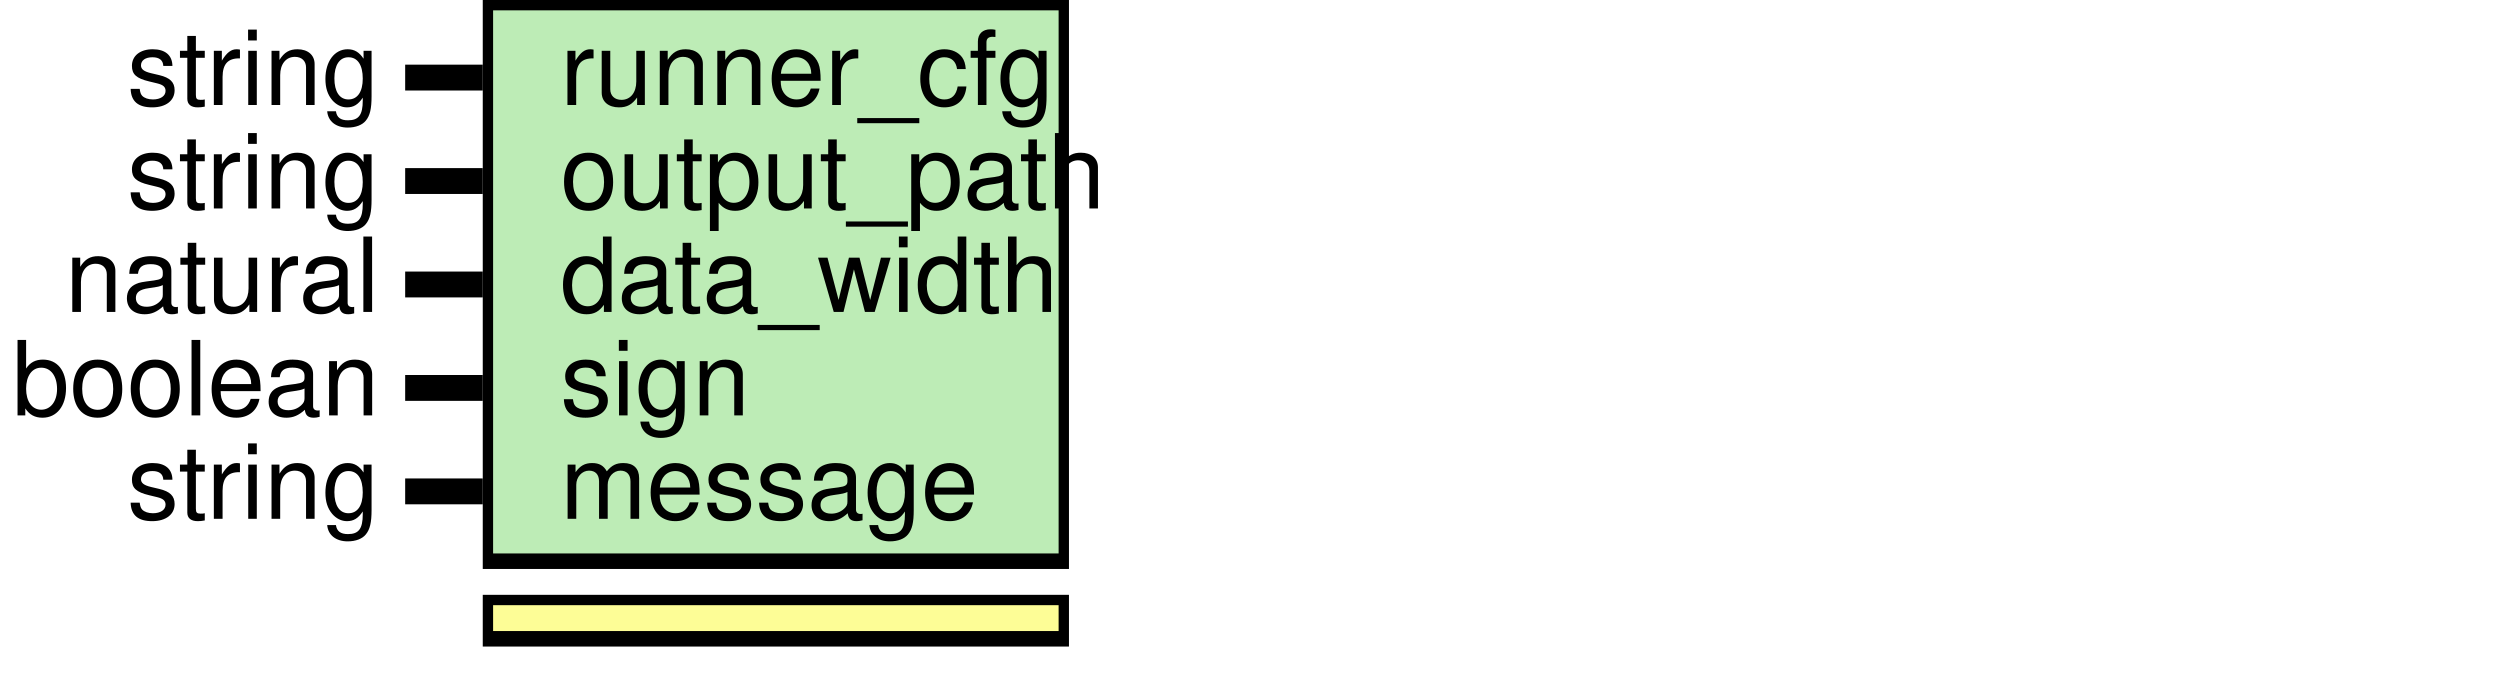
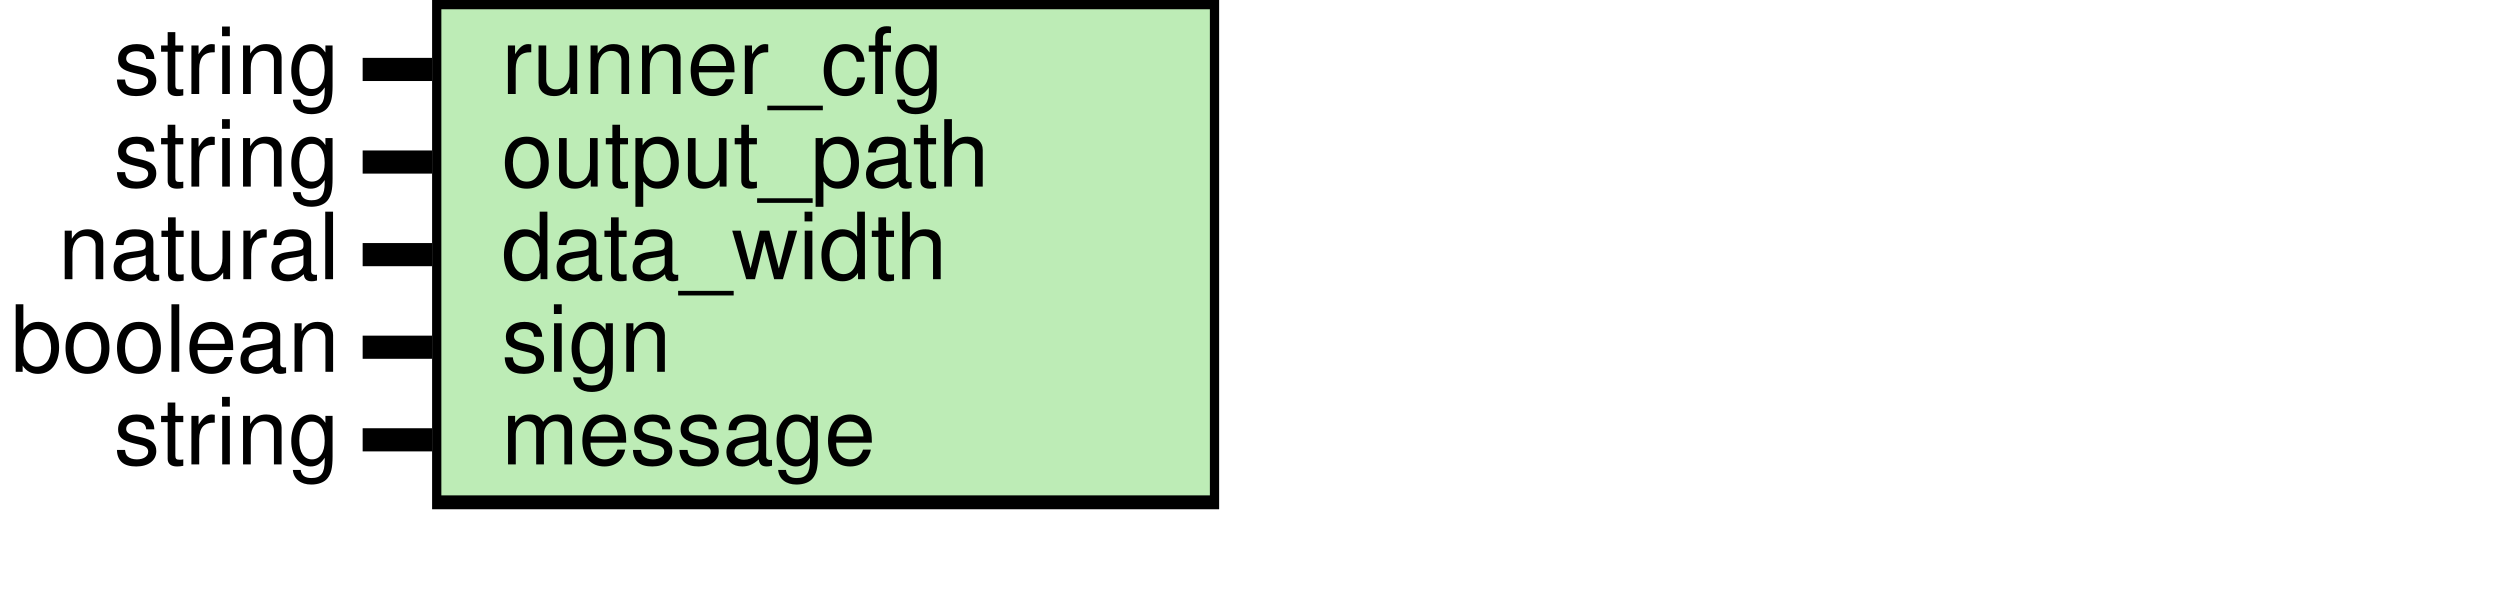
- <svg xmlns="http://www.w3.org/2000/svg" xmlns:ns1="http://svgjs.com/svgjs" version="1.1" viewBox="0 0 483.333 130">
+ <svg xmlns="http://www.w3.org/2000/svg" xmlns:ns1="http://svgjs.com/svgjs" version="1.1" viewBox="0 0 540 130">
  <svg id="SvgjsSvg1002" width="2" height="0" focusable="false" style="overflow:hidden;top:-100%;left:-100%;position:absolute;opacity:0">
    <polyline id="SvgjsPolyline1003" points="78.333,0 93.333,0" />
    <path id="SvgjsPath1004" d="M0 0 " />
  </svg>
-   <rect id="SvgjsRect1006" width="113.333" height="110" fill="black" x="93.333" y="0" />
-   <rect id="SvgjsRect1007" width="109.333" height="105" fill="#bdecb6" x="95.333" y="2" />
+   <rect id="SvgjsRect1006" width="170" height="110" fill="black" x="93.333" y="0" />
+   <rect id="SvgjsRect1007" width="166" height="105" fill="#bdecb6" x="95.333" y="2" />
  <text id="SvgjsText1008" font-family="Helvetica" x="73.333" y="-5.698" font-size="20" text-anchor="end" family="Helvetica" size="20" anchor="end" ns1:data="{&quot;leading&quot;:&quot;1.3&quot;}">
    <tspan id="SvgjsTspan1009" dy="26" x="73.333" ns1:data="{&quot;newLined&quot;:true}">   string </tspan>
  </text>
  <text id="SvgjsText1010" font-family="Helvetica" x="108.333" y="-5.698" font-size="20" text-anchor="start" family="Helvetica" size="20" anchor="start" ns1:data="{&quot;leading&quot;:&quot;1.3&quot;}">
    <tspan id="SvgjsTspan1011" dy="26" x="108.333" ns1:data="{&quot;newLined&quot;:true}">   runner_cfg </tspan>
  </text>
  <line id="SvgjsLine1012" x1="78.333" y1="15" x2="93.333" y2="15" stroke-linecap="rec" stroke="black" stroke-width="5" />
  <text id="SvgjsText1013" font-family="Helvetica" x="73.333" y="14.302" font-size="20" text-anchor="end" family="Helvetica" size="20" anchor="end" ns1:data="{&quot;leading&quot;:&quot;1.3&quot;}">
    <tspan id="SvgjsTspan1014" dy="26" x="73.333" ns1:data="{&quot;newLined&quot;:true}">   string </tspan>
  </text>
  <text id="SvgjsText1015" font-family="Helvetica" x="108.333" y="14.302" font-size="20" text-anchor="start" family="Helvetica" size="20" anchor="start" ns1:data="{&quot;leading&quot;:&quot;1.3&quot;}">
    <tspan id="SvgjsTspan1016" dy="26" x="108.333" ns1:data="{&quot;newLined&quot;:true}">   output_path </tspan>
  </text>
  <line id="SvgjsLine1017" x1="78.333" y1="35" x2="93.333" y2="35" stroke-linecap="rec" stroke="black" stroke-width="5" />
  <text id="SvgjsText1018" font-family="Helvetica" x="73.333" y="34.302" font-size="20" text-anchor="end" family="Helvetica" size="20" anchor="end" ns1:data="{&quot;leading&quot;:&quot;1.3&quot;}">
    <tspan id="SvgjsTspan1019" dy="26" x="73.333" ns1:data="{&quot;newLined&quot;:true}">   natural </tspan>
  </text>
  <text id="SvgjsText1020" font-family="Helvetica" x="108.333" y="34.302" font-size="20" text-anchor="start" family="Helvetica" size="20" anchor="start" ns1:data="{&quot;leading&quot;:&quot;1.3&quot;}">
    <tspan id="SvgjsTspan1021" dy="26" x="108.333" ns1:data="{&quot;newLined&quot;:true}">   data_width </tspan>
  </text>
  <line id="SvgjsLine1022" x1="78.333" y1="55" x2="93.333" y2="55" stroke-linecap="rec" stroke="black" stroke-width="5" />
  <text id="SvgjsText1023" font-family="Helvetica" x="73.333" y="54.302" font-size="20" text-anchor="end" family="Helvetica" size="20" anchor="end" ns1:data="{&quot;leading&quot;:&quot;1.3&quot;}">
    <tspan id="SvgjsTspan1024" dy="26" x="73.333" ns1:data="{&quot;newLined&quot;:true}">   boolean </tspan>
  </text>
  <text id="SvgjsText1025" font-family="Helvetica" x="108.333" y="54.302" font-size="20" text-anchor="start" family="Helvetica" size="20" anchor="start" ns1:data="{&quot;leading&quot;:&quot;1.3&quot;}">
    <tspan id="SvgjsTspan1026" dy="26" x="108.333" ns1:data="{&quot;newLined&quot;:true}">   sign </tspan>
  </text>
  <line id="SvgjsLine1027" x1="78.333" y1="75" x2="93.333" y2="75" stroke-linecap="rec" stroke="black" stroke-width="5" />
  <text id="SvgjsText1028" font-family="Helvetica" x="73.333" y="74.302" font-size="20" text-anchor="end" family="Helvetica" size="20" anchor="end" ns1:data="{&quot;leading&quot;:&quot;1.3&quot;}">
    <tspan id="SvgjsTspan1029" dy="26" x="73.333" ns1:data="{&quot;newLined&quot;:true}">   string </tspan>
  </text>
  <text id="SvgjsText1030" font-family="Helvetica" x="108.333" y="74.302" font-size="20" text-anchor="start" family="Helvetica" size="20" anchor="start" ns1:data="{&quot;leading&quot;:&quot;1.3&quot;}">
    <tspan id="SvgjsTspan1031" dy="26" x="108.333" ns1:data="{&quot;newLined&quot;:true}">   message </tspan>
  </text>
  <line id="SvgjsLine1032" x1="78.333" y1="95" x2="93.333" y2="95" stroke-linecap="rec" stroke="black" stroke-width="5" />
-   <rect id="SvgjsRect1033" width="113.333" height="10" fill="black" x="93.333" y="115" />
-   <rect id="SvgjsRect1034" width="109.333" height="5" fill="#fdfd96" x="95.333" y="117" />
</svg>
